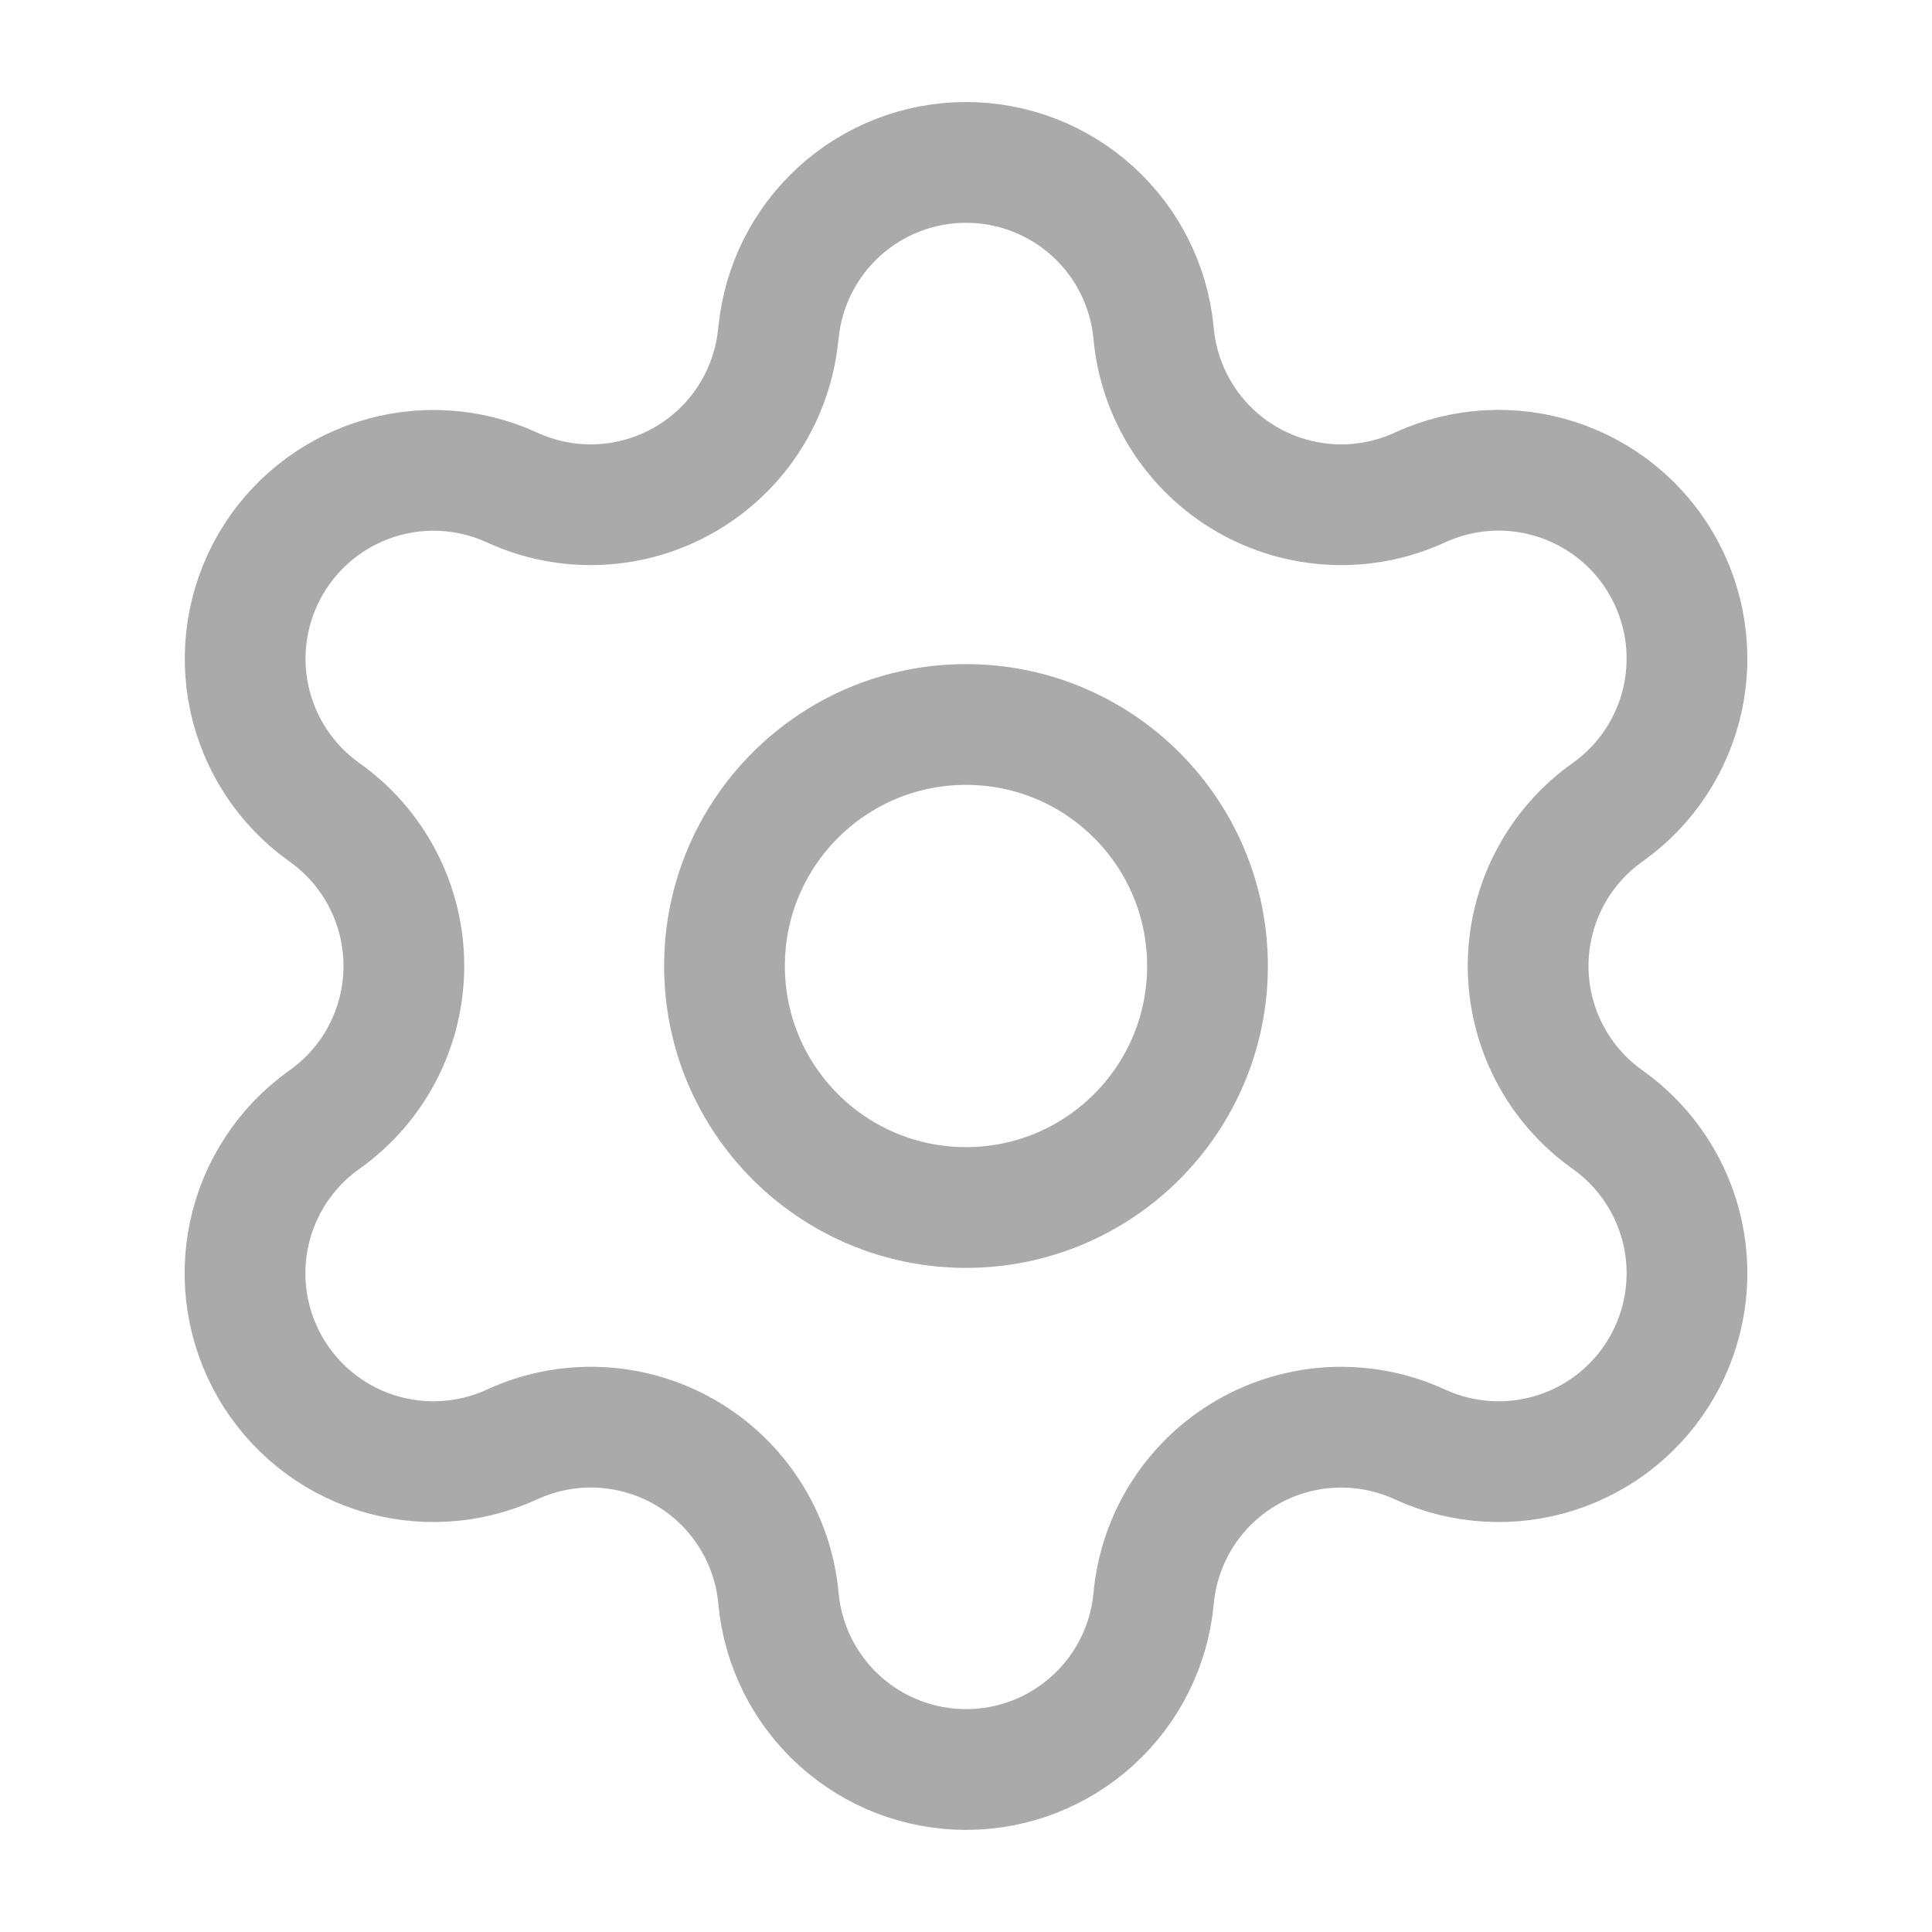
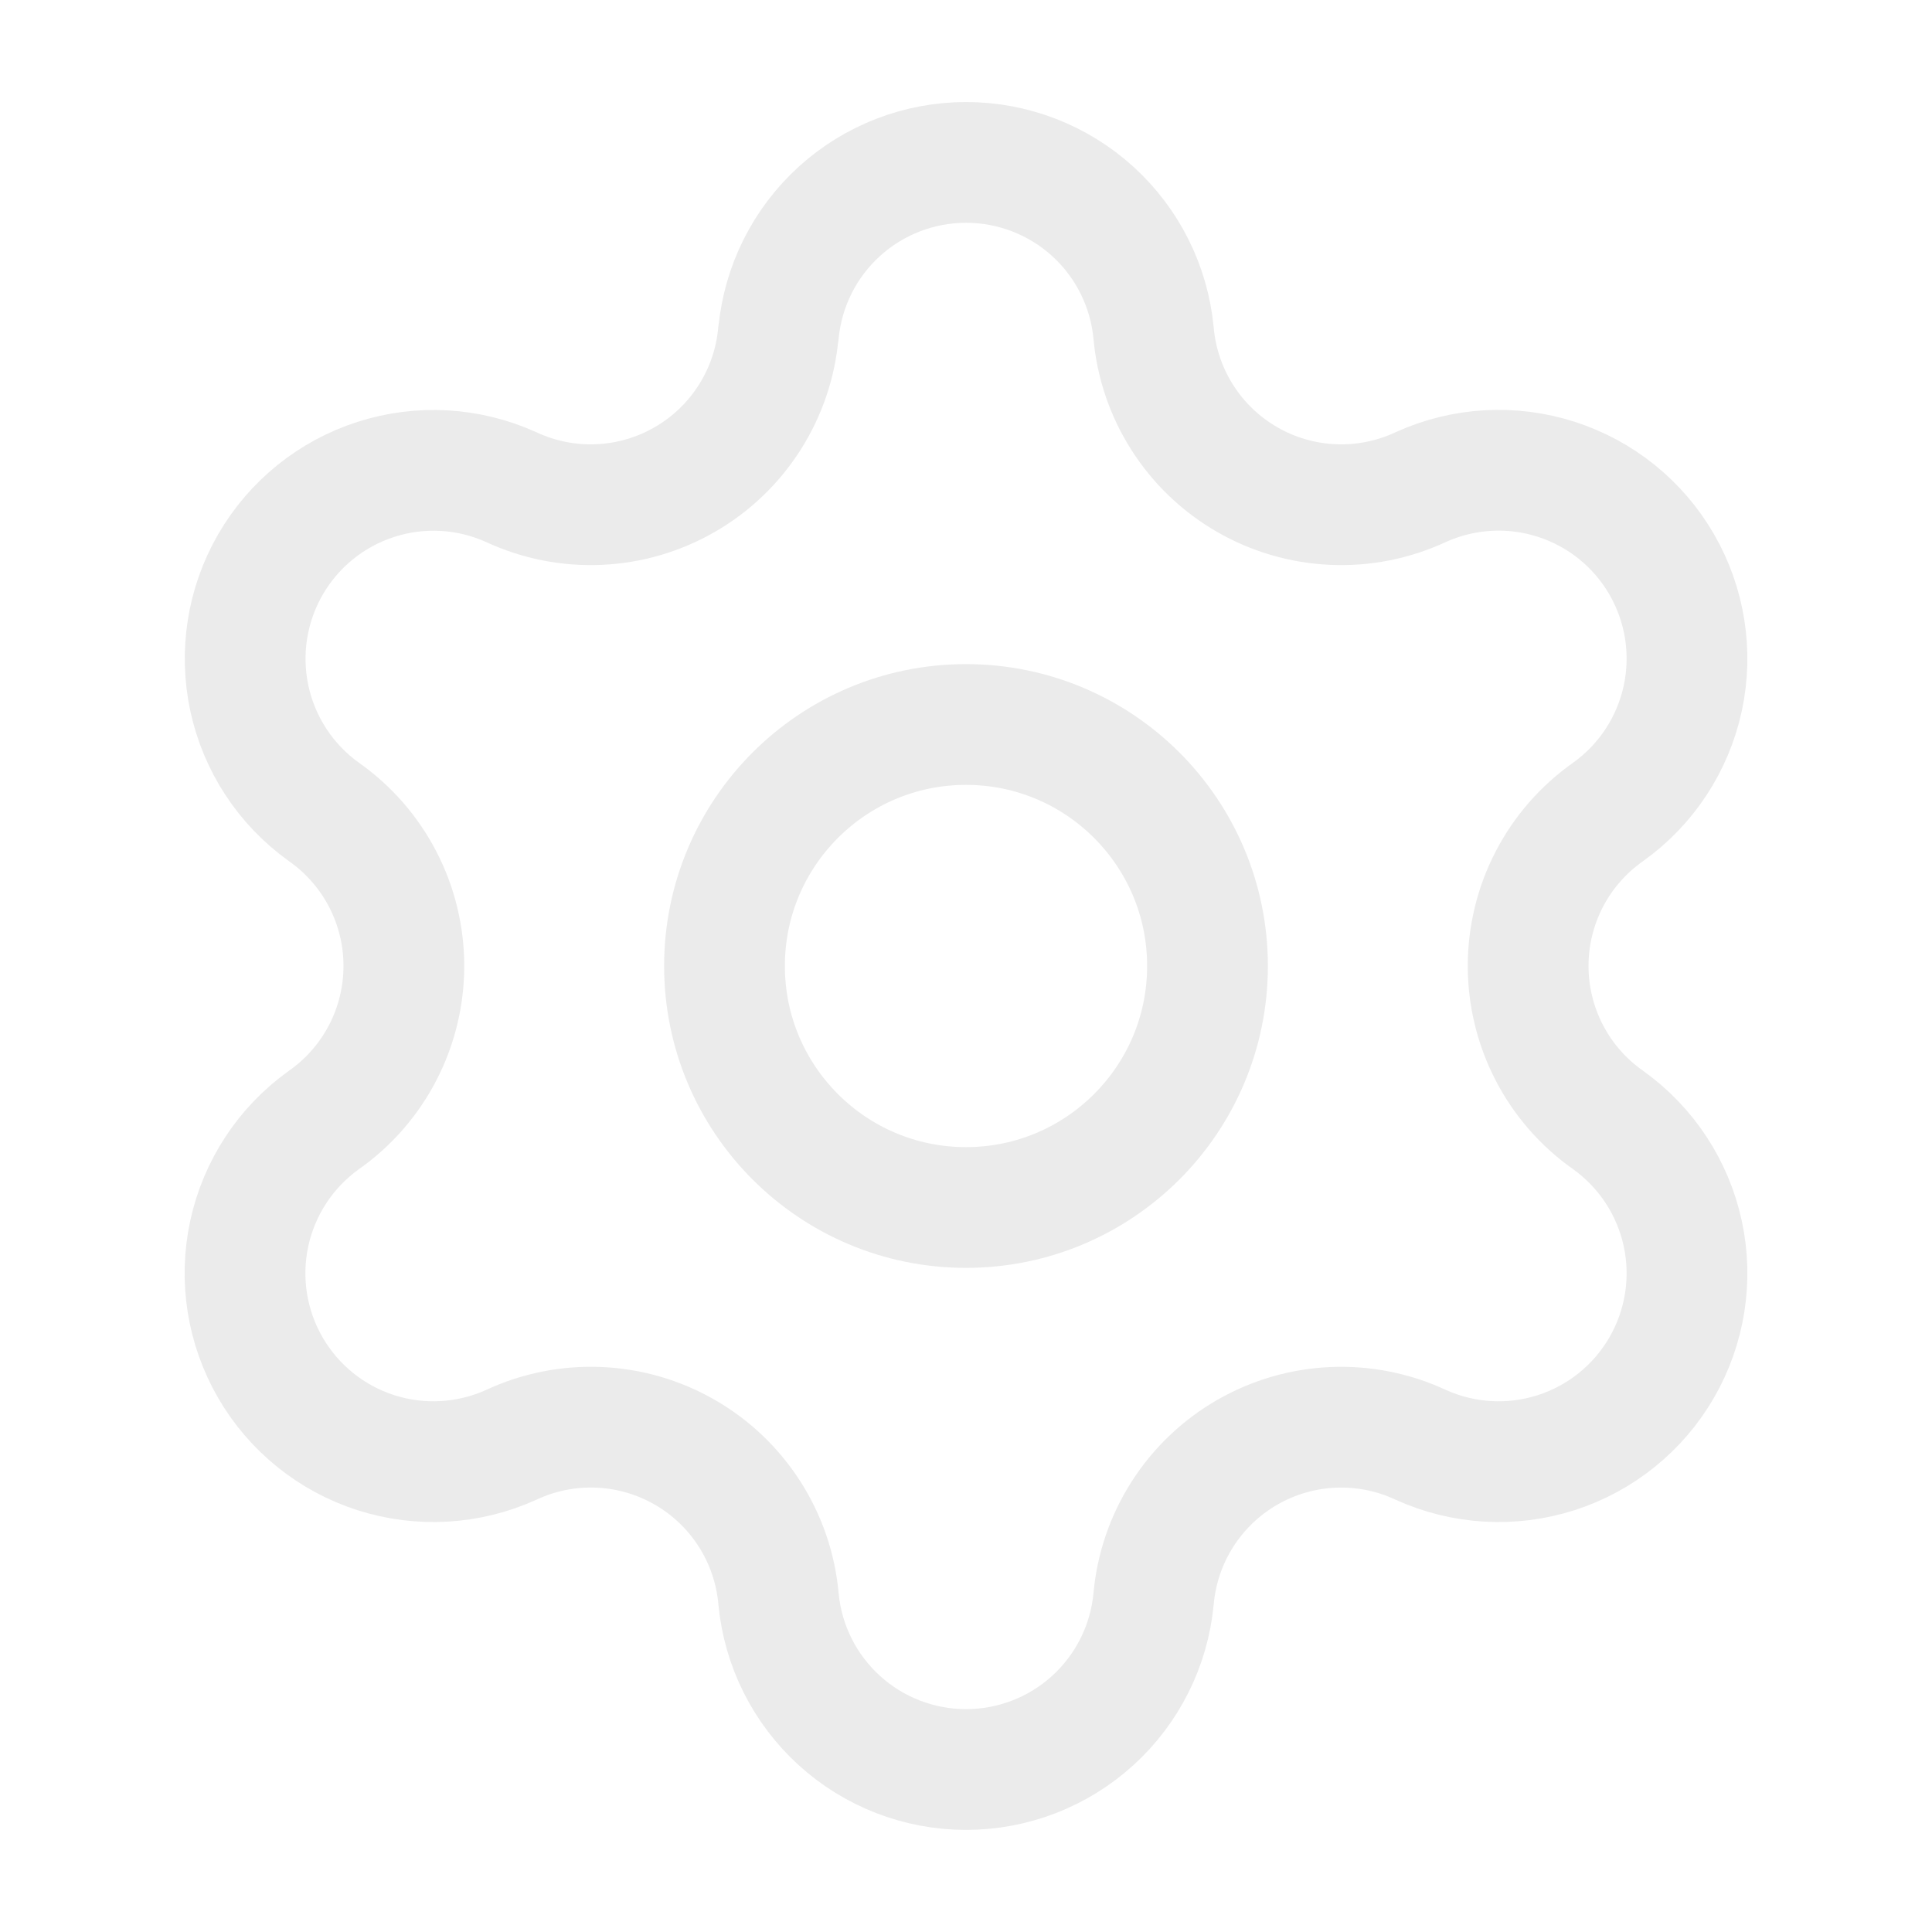
<svg xmlns="http://www.w3.org/2000/svg" width="80" height="80" viewBox="0 0 80 80" fill="none">
-   <path d="M32.237 13.787C32.42 11.854 33.318 10.06 34.754 8.754C36.19 7.448 38.061 6.725 40.002 6.725C41.943 6.725 43.814 7.448 45.25 8.754C46.686 10.06 47.583 11.854 47.767 13.787C47.877 15.035 48.287 16.238 48.961 17.294C49.634 18.351 50.553 19.229 51.638 19.855C52.724 20.482 53.944 20.837 55.196 20.892C56.448 20.947 57.694 20.699 58.83 20.17C60.594 19.369 62.592 19.253 64.437 19.845C66.281 20.436 67.84 21.693 68.808 23.37C69.777 25.047 70.088 27.025 69.679 28.918C69.27 30.812 68.171 32.485 66.597 33.613C65.571 34.333 64.734 35.288 64.156 36.4C63.579 37.511 63.277 38.745 63.277 39.998C63.277 41.251 63.579 42.485 64.156 43.596C64.734 44.708 65.571 45.664 66.597 46.383C68.171 47.511 69.27 49.185 69.679 51.078C70.088 52.971 69.777 54.949 68.808 56.626C67.84 58.303 66.281 59.56 64.437 60.152C62.592 60.743 60.594 60.627 58.83 59.827C57.694 59.297 56.448 59.05 55.196 59.104C53.944 59.159 52.724 59.515 51.638 60.141C50.553 60.767 49.634 61.646 48.961 62.702C48.287 63.758 47.877 64.962 47.767 66.21C47.583 68.142 46.686 69.936 45.25 71.242C43.814 72.548 41.943 73.272 40.002 73.272C38.061 73.272 36.19 72.548 34.754 71.242C33.318 69.936 32.42 68.142 32.237 66.21C32.127 64.961 31.717 63.758 31.043 62.701C30.369 61.644 29.45 60.765 28.364 60.139C27.278 59.513 26.058 59.157 24.805 59.103C23.553 59.048 22.306 59.297 21.17 59.827C19.406 60.627 17.408 60.743 15.563 60.152C13.719 59.56 12.161 58.303 11.192 56.626C10.223 54.949 9.912 52.971 10.321 51.078C10.73 49.185 11.829 47.511 13.403 46.383C14.429 45.664 15.266 44.708 15.844 43.596C16.422 42.485 16.723 41.251 16.723 39.998C16.723 38.745 16.422 37.511 15.844 36.4C15.266 35.288 14.429 34.333 13.403 33.613C11.831 32.485 10.734 30.812 10.326 28.92C9.919 27.028 10.229 25.052 11.197 23.376C12.165 21.7 13.721 20.443 15.564 19.851C17.406 19.258 19.403 19.372 21.167 20.17C22.303 20.699 23.549 20.947 24.801 20.892C26.053 20.837 27.273 20.482 28.358 19.855C29.444 19.229 30.362 18.351 31.036 17.294C31.71 16.238 32.12 15.035 32.23 13.787" stroke="#AAAAAA" stroke-width="5" stroke-linecap="round" stroke-linejoin="round" />
-   <path d="M40 50C45.523 50 50 45.523 50 40C50 34.477 45.523 30 40 30C34.477 30 30 34.477 30 40C30 45.523 34.477 50 40 50Z" stroke="#AAAAAA" stroke-width="5" stroke-linecap="round" stroke-linejoin="round" />
+   <path d="M32.237 13.787C32.42 11.854 33.318 10.06 34.754 8.754C36.19 7.448 38.061 6.725 40.002 6.725C41.943 6.725 43.814 7.448 45.25 8.754C46.686 10.06 47.583 11.854 47.767 13.787C47.877 15.035 48.287 16.238 48.961 17.294C49.634 18.351 50.553 19.229 51.638 19.855C52.724 20.482 53.944 20.837 55.196 20.892C56.448 20.947 57.694 20.699 58.83 20.17C60.594 19.369 62.592 19.253 64.437 19.845C66.281 20.436 67.84 21.693 68.808 23.37C69.777 25.047 70.088 27.025 69.679 28.918C69.27 30.812 68.171 32.485 66.597 33.613C65.571 34.333 64.734 35.288 64.156 36.4C63.579 37.511 63.277 38.745 63.277 39.998C63.277 41.251 63.579 42.485 64.156 43.596C64.734 44.708 65.571 45.664 66.597 46.383C68.171 47.511 69.27 49.185 69.679 51.078C70.088 52.971 69.777 54.949 68.808 56.626C67.84 58.303 66.281 59.56 64.437 60.152C62.592 60.743 60.594 60.627 58.83 59.827C57.694 59.297 56.448 59.05 55.196 59.104C53.944 59.159 52.724 59.515 51.638 60.141C50.553 60.767 49.634 61.646 48.961 62.702C48.287 63.758 47.877 64.962 47.767 66.21C47.583 68.142 46.686 69.936 45.25 71.242C43.814 72.548 41.943 73.272 40.002 73.272C38.061 73.272 36.19 72.548 34.754 71.242C33.318 69.936 32.42 68.142 32.237 66.21C32.127 64.961 31.717 63.758 31.043 62.701C30.369 61.644 29.45 60.765 28.364 60.139C27.278 59.513 26.058 59.157 24.805 59.103C23.553 59.048 22.306 59.297 21.17 59.827C19.406 60.627 17.408 60.743 15.563 60.152C13.719 59.56 12.161 58.303 11.192 56.626C10.223 54.949 9.912 52.971 10.321 51.078C10.73 49.185 11.829 47.511 13.403 46.383C14.429 45.664 15.266 44.708 15.844 43.596C16.422 42.485 16.723 41.251 16.723 39.998C16.723 38.745 16.422 37.511 15.844 36.4C15.266 35.288 14.429 34.333 13.403 33.613C11.831 32.485 10.734 30.812 10.326 28.92C9.919 27.028 10.229 25.052 11.197 23.376C12.165 21.7 13.721 20.443 15.564 19.851C17.406 19.258 19.403 19.372 21.167 20.17C22.303 20.699 23.549 20.947 24.801 20.892C26.053 20.837 27.273 20.482 28.358 19.855C29.444 19.229 30.362 18.351 31.036 17.294C31.71 16.238 32.12 15.035 32.23 13.787" stroke="#EBEBEB" stroke-width="5" stroke-linecap="round" stroke-linejoin="round" />
+   <path d="M40 50C45.523 50 50 45.523 50 40C50 34.477 45.523 30 40 30C34.477 30 30 34.477 30 40C30 45.523 34.477 50 40 50Z" stroke="#EBEBEB" stroke-width="5" stroke-linecap="round" stroke-linejoin="round" />
</svg>
